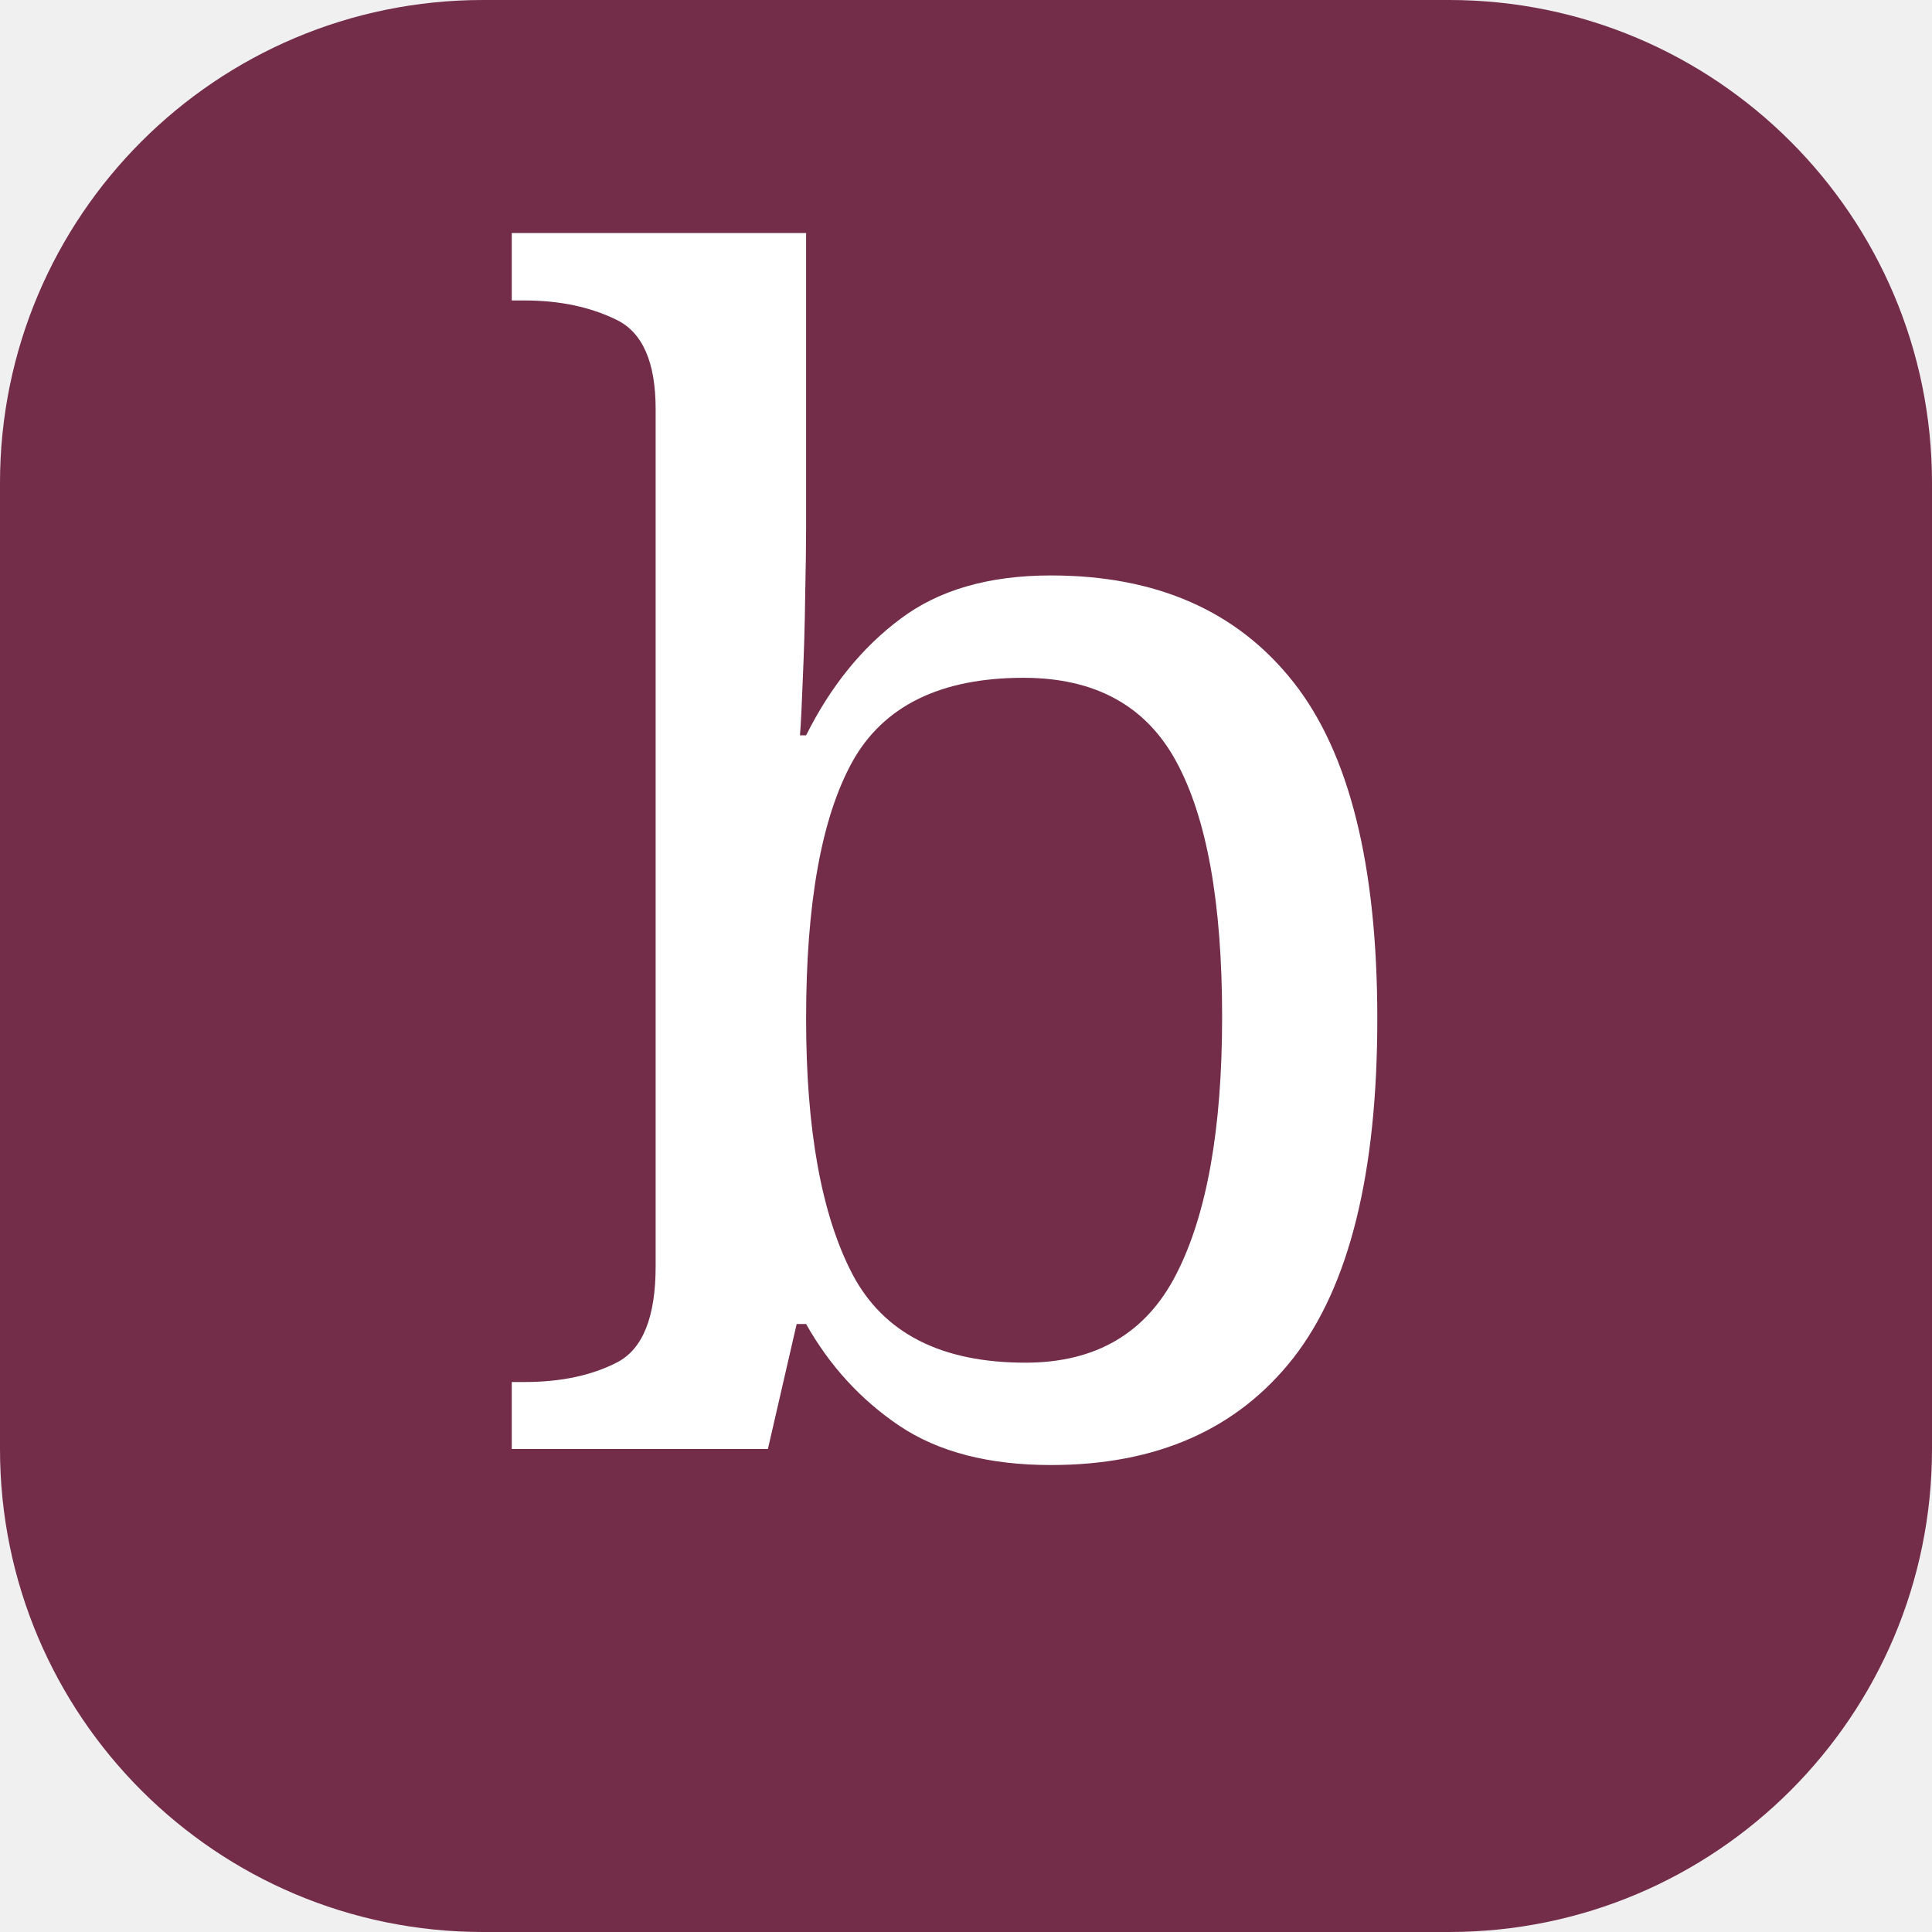
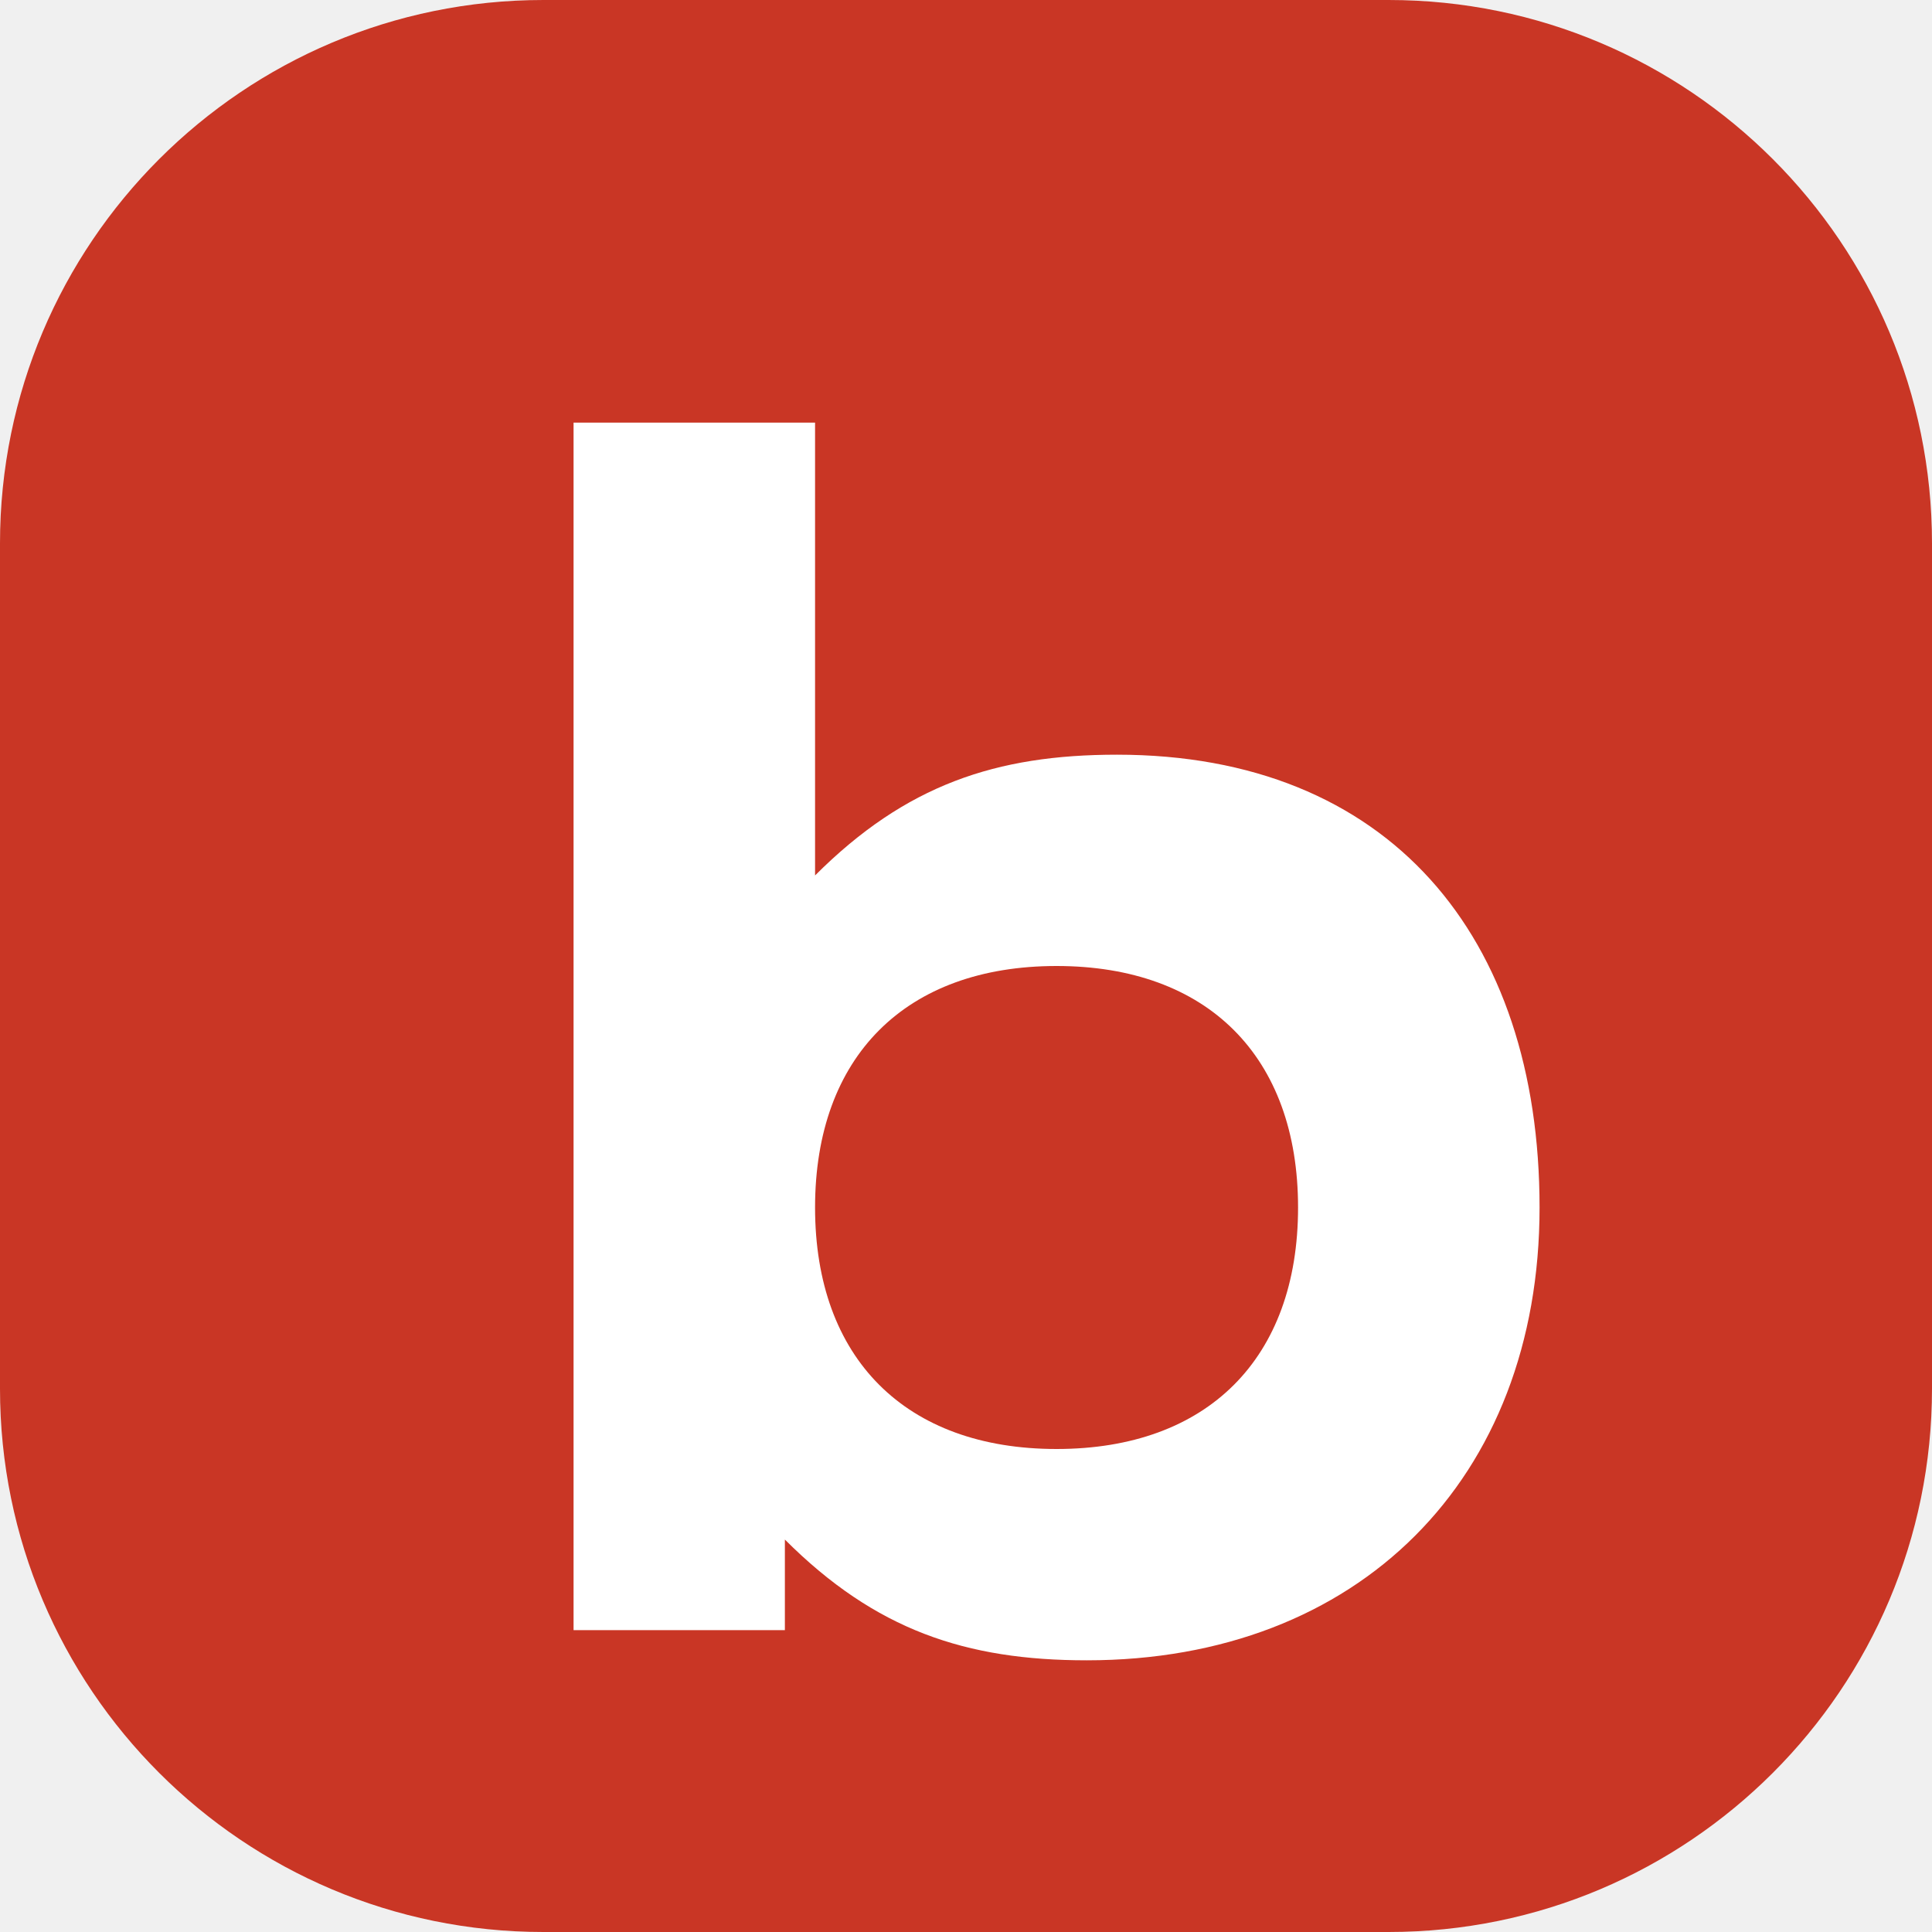
<svg xmlns="http://www.w3.org/2000/svg" viewBox="0 0 64 64">
-   <rect width="64" height="64" rx="16" fill="#732d49" />
-   <text x="16" y="48" font-size="53" font-family="Georgia,serif" fill="#fff">b</text>
+   <rect width="64" height="64" rx="18" fill="#c93625" />
+   <path d="M19 14h8v15c3-3 6-4 10-4 9 0 14 6 14 15s-6 15-15 15c-4 0-7-1-10-4v3h-7V14zm16 18c-5 0-8 3-8 8s3 8 8 8 8-3 8-8-3-8-8-8z" fill="#fff" />
</svg>
